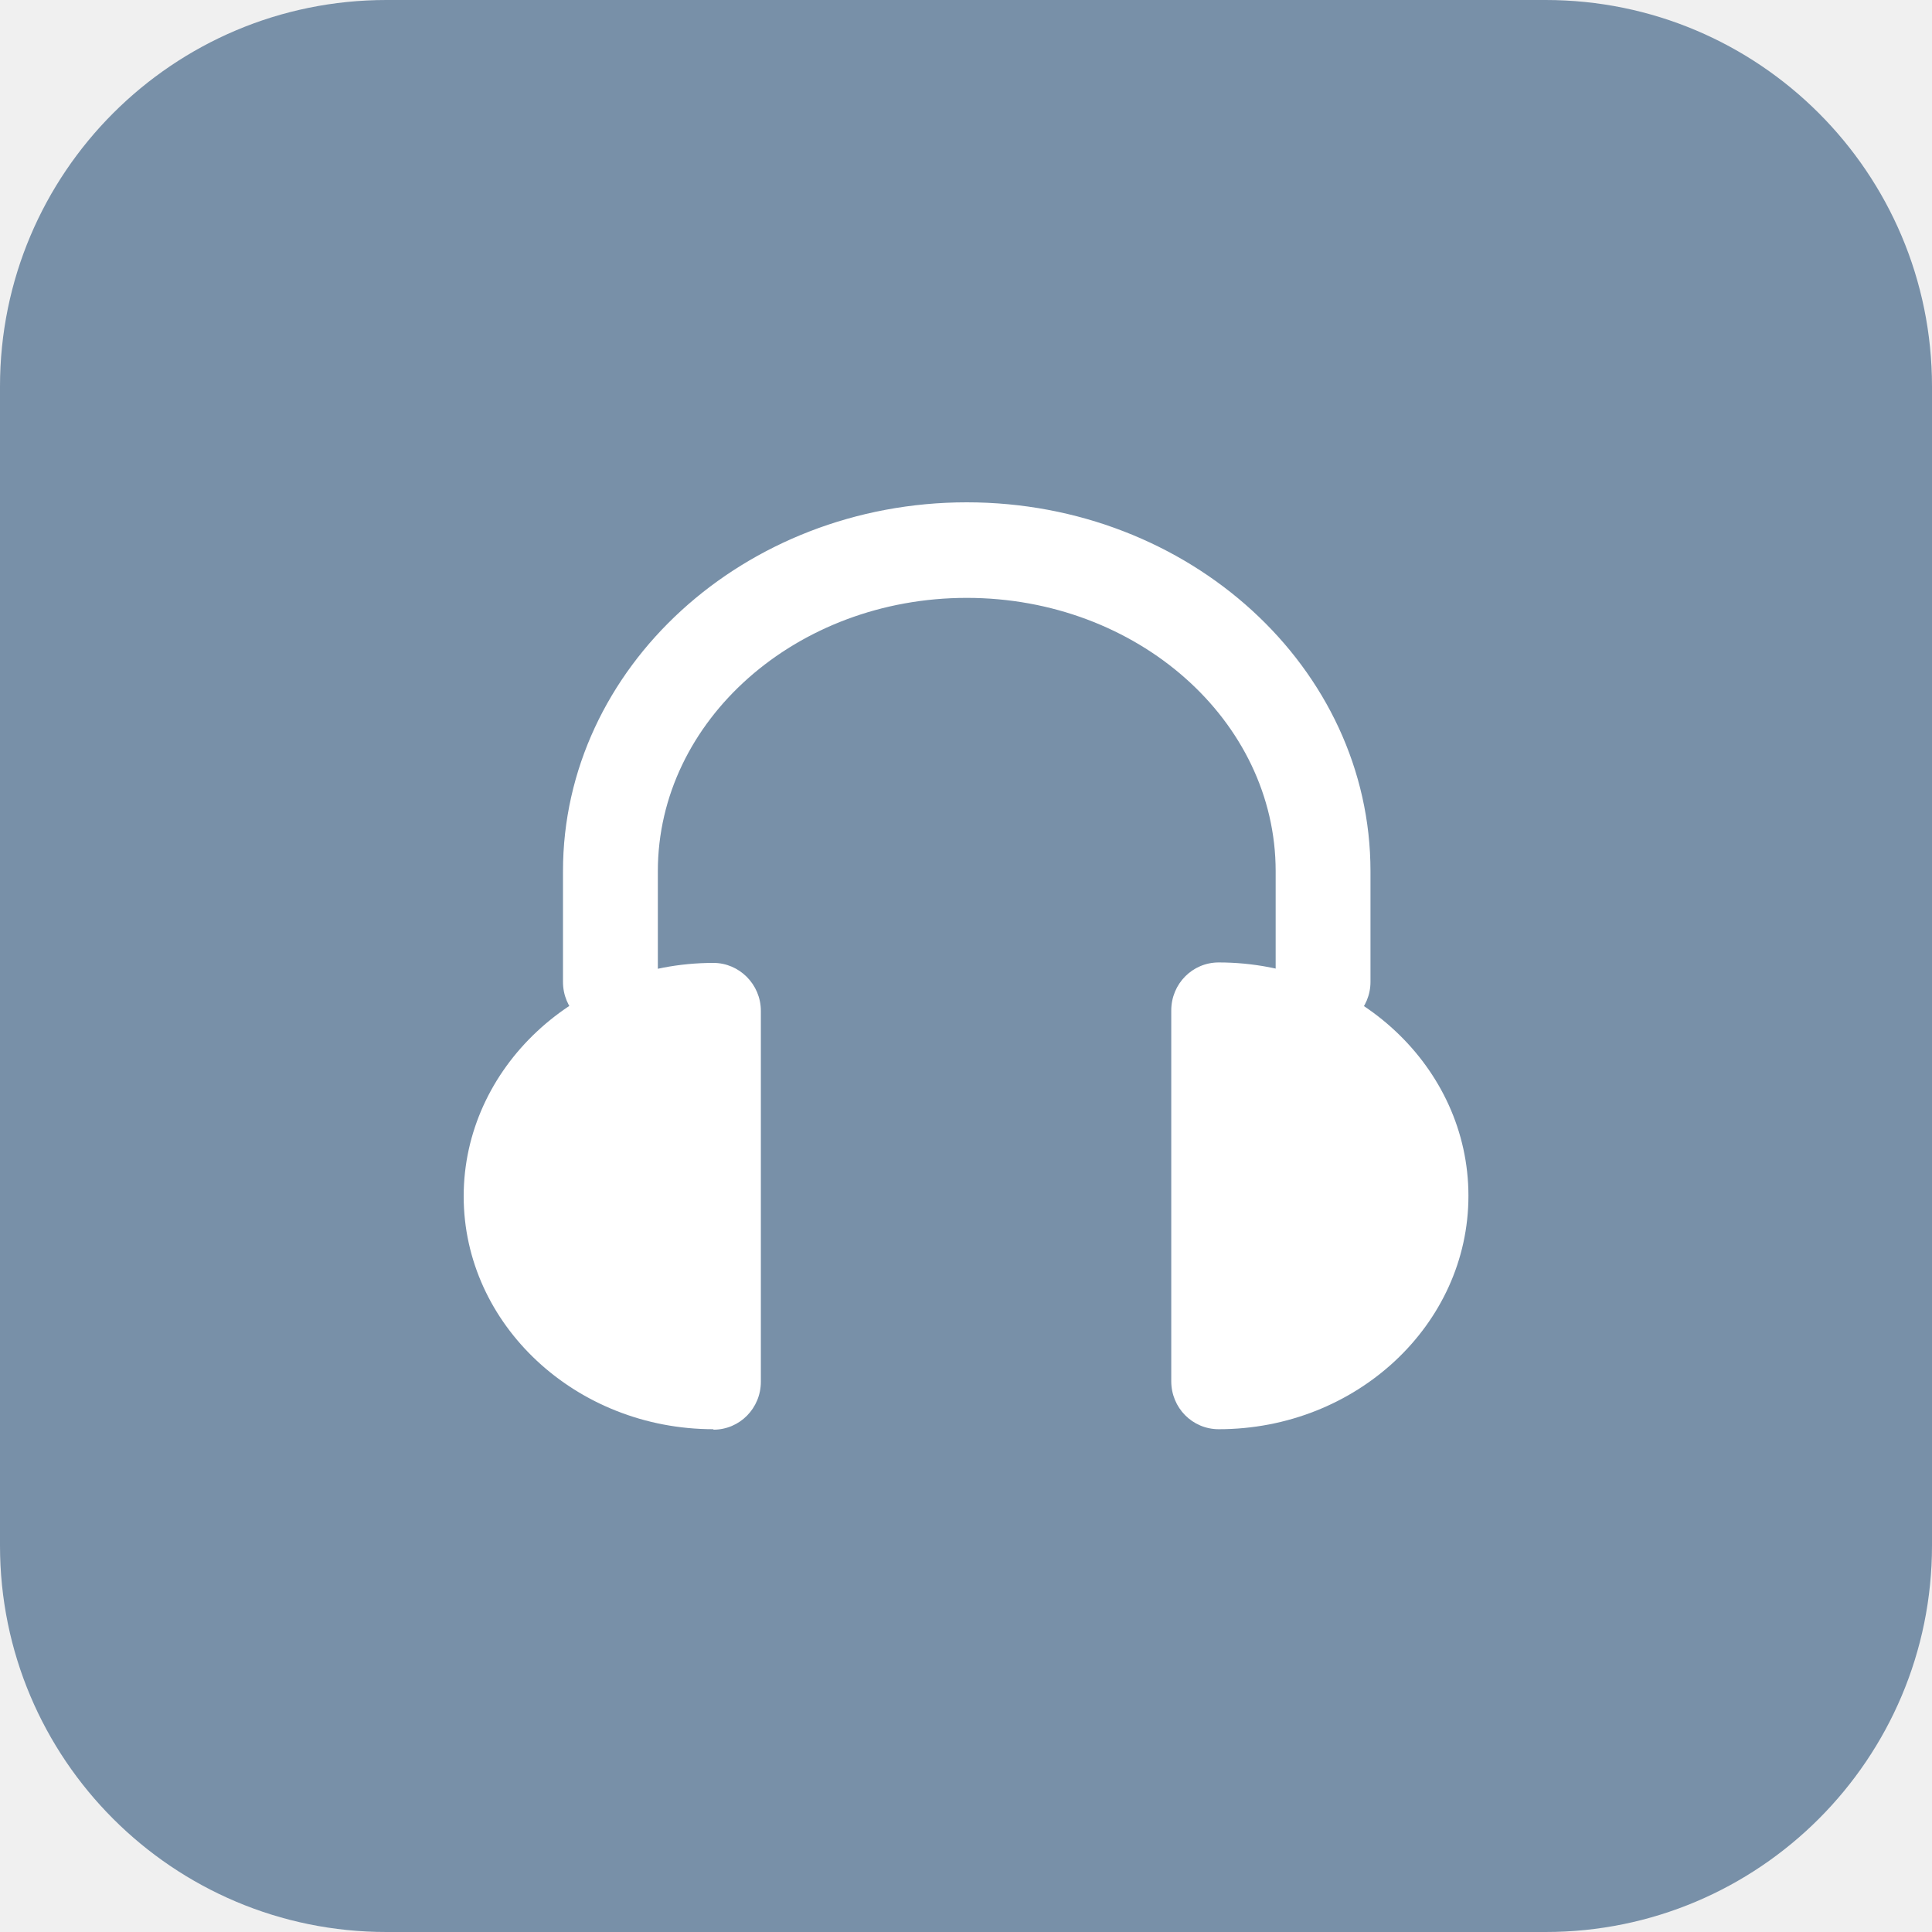
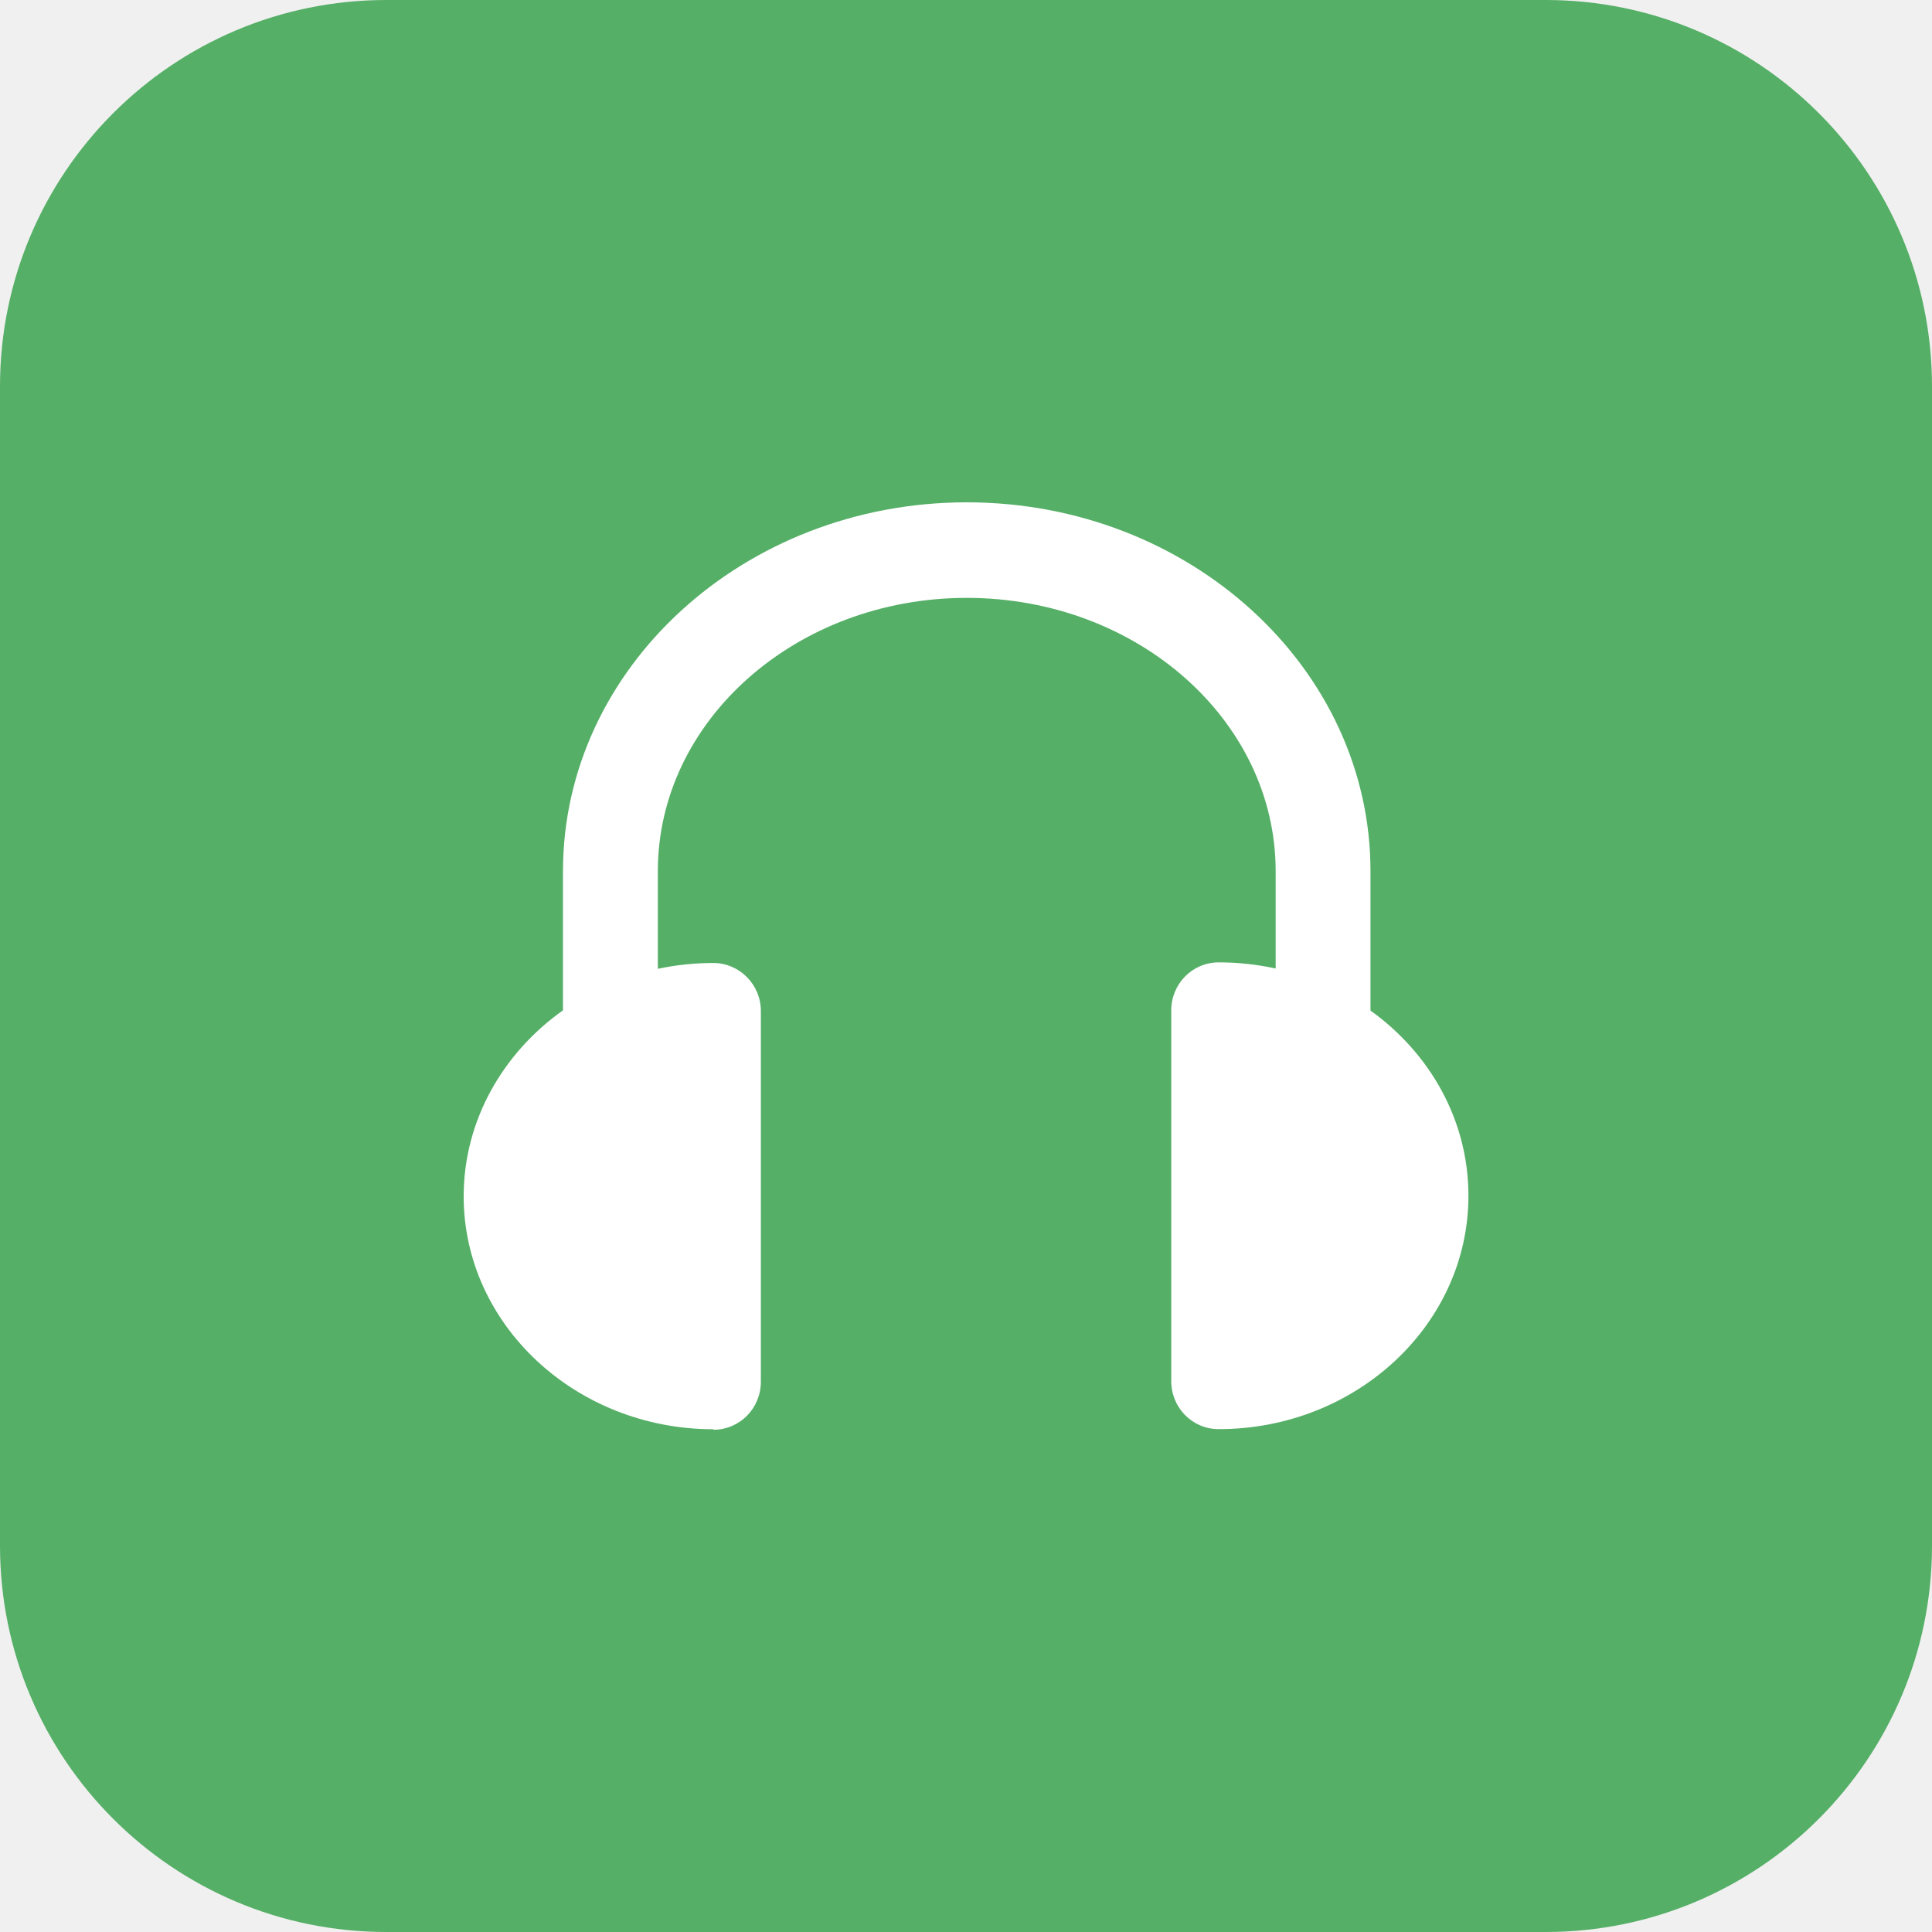
<svg xmlns="http://www.w3.org/2000/svg" width="50" height="50" viewBox="0 0 50 50" fill="none">
-   <g clip-path="url(#clip0_524_4726)">
-     <rect width="50" height="50" rx="10" fill="#7890A8" />
-     <path d="M34.242 26.346C33.731 26.346 33.318 25.928 33.318 25.411V22.545C33.318 18.473 29.601 15.164 25.02 15.164C20.44 15.164 16.722 18.473 16.722 22.545V25.411C16.722 25.928 16.309 26.346 15.798 26.346C15.288 26.346 14.875 25.928 14.875 25.411V22.545C14.875 17.452 19.419 13.307 25.02 13.307C30.621 13.307 35.165 17.452 35.165 22.545V25.411C35.165 25.928 34.752 26.346 34.242 26.346Z" fill="white" />
-     <path d="M34.241 26.655C33.573 26.655 33.014 26.101 33.014 25.412V22.546C33.014 18.646 29.43 15.473 25.019 15.473C20.609 15.473 17.025 18.646 17.025 22.546V25.412C17.025 26.089 16.478 26.655 15.797 26.655C15.117 26.655 14.57 26.101 14.57 25.412V22.546C14.57 17.281 19.26 13 25.019 13C30.778 13 35.468 17.281 35.468 22.546V25.412C35.468 26.089 34.921 26.655 34.241 26.655ZM25.019 14.87C29.77 14.87 33.621 18.314 33.621 22.558V25.424C33.621 25.769 33.901 26.052 34.241 26.052C34.581 26.052 34.861 25.769 34.861 25.424V22.558C34.861 17.638 30.45 13.627 25.019 13.627C19.588 13.627 15.178 17.638 15.178 22.558V25.424C15.178 25.769 15.457 26.052 15.797 26.052C16.138 26.052 16.417 25.769 16.417 25.424V22.558C16.417 18.314 20.281 14.87 25.019 14.87Z" fill="white" />
-     <path d="M31.541 36.68C31.03 36.68 30.617 36.261 30.617 35.745V26.15C30.617 25.633 31.03 25.215 31.541 25.215C34.943 25.215 37.7 27.786 37.7 30.947C37.7 34.109 34.943 36.68 31.541 36.68Z" fill="white" />
-     <path d="M31.54 36.988C30.859 36.988 30.312 36.435 30.312 35.746V26.151C30.312 25.462 30.859 24.908 31.54 24.908C35.099 24.908 38.003 27.614 38.003 30.948C38.003 34.282 35.099 36.988 31.54 36.988ZM31.54 25.536C31.199 25.536 30.92 25.819 30.92 26.163V35.758C30.92 36.102 31.199 36.385 31.54 36.385C34.772 36.385 37.396 33.95 37.396 30.96C37.396 27.971 34.772 25.536 31.54 25.536Z" fill="white" />
-     <path d="M18.465 36.679C15.063 36.679 12.305 34.108 12.305 30.959C12.305 27.81 15.075 25.227 18.465 25.227C18.975 25.227 19.388 25.645 19.388 26.162V35.744C19.388 36.261 18.975 36.679 18.465 36.679Z" fill="white" />
-     <path d="M18.464 36.988C14.904 36.988 12 34.281 12 30.96C12 27.639 14.904 24.92 18.464 24.92C19.132 24.92 19.691 25.474 19.691 26.162V35.758C19.691 36.446 19.144 37 18.464 37V36.988ZM18.464 25.535C15.232 25.535 12.607 27.971 12.607 30.96C12.607 33.949 15.232 36.373 18.464 36.373C18.804 36.373 19.083 36.09 19.083 35.745V26.162C19.083 25.818 18.804 25.535 18.464 25.535Z" fill="white" />
+   <g clip-path="url(#clip0_18144_134476)">
+     <rect width="50" height="50" rx="10" fill="#55AF66" />
+     <path d="M14.57 26.147V22.546C14.57 17.281 19.26 13 25.019 13C30.778 13 35.468 17.281 35.468 22.546V26.153C37.008 27.258 38.003 28.994 38.003 30.946C38.003 34.28 35.099 36.986 31.54 36.986C30.859 36.986 30.312 36.433 30.312 35.744V26.149C30.312 25.46 30.859 24.906 31.54 24.906C32.047 24.906 32.54 24.961 33.014 25.065V22.546C33.014 18.646 29.43 15.473 25.019 15.473C20.609 15.473 17.025 18.646 17.025 22.546V25.073C17.488 24.974 17.969 24.922 18.464 24.922C19.132 24.922 19.691 25.476 19.691 26.164V35.759C19.691 36.448 19.144 37.002 18.464 37.002V36.989C14.904 36.989 12 34.283 12 30.962C12 29.003 13.011 27.253 14.57 26.147Z" fill="white" />
  </g>
  <defs>
-     <clipPath id="clip0_524_4726">
+     <clipPath id="clip0_18144_134476">
      <rect width="50" height="50" fill="white" />
    </clipPath>
  </defs>
</svg>
